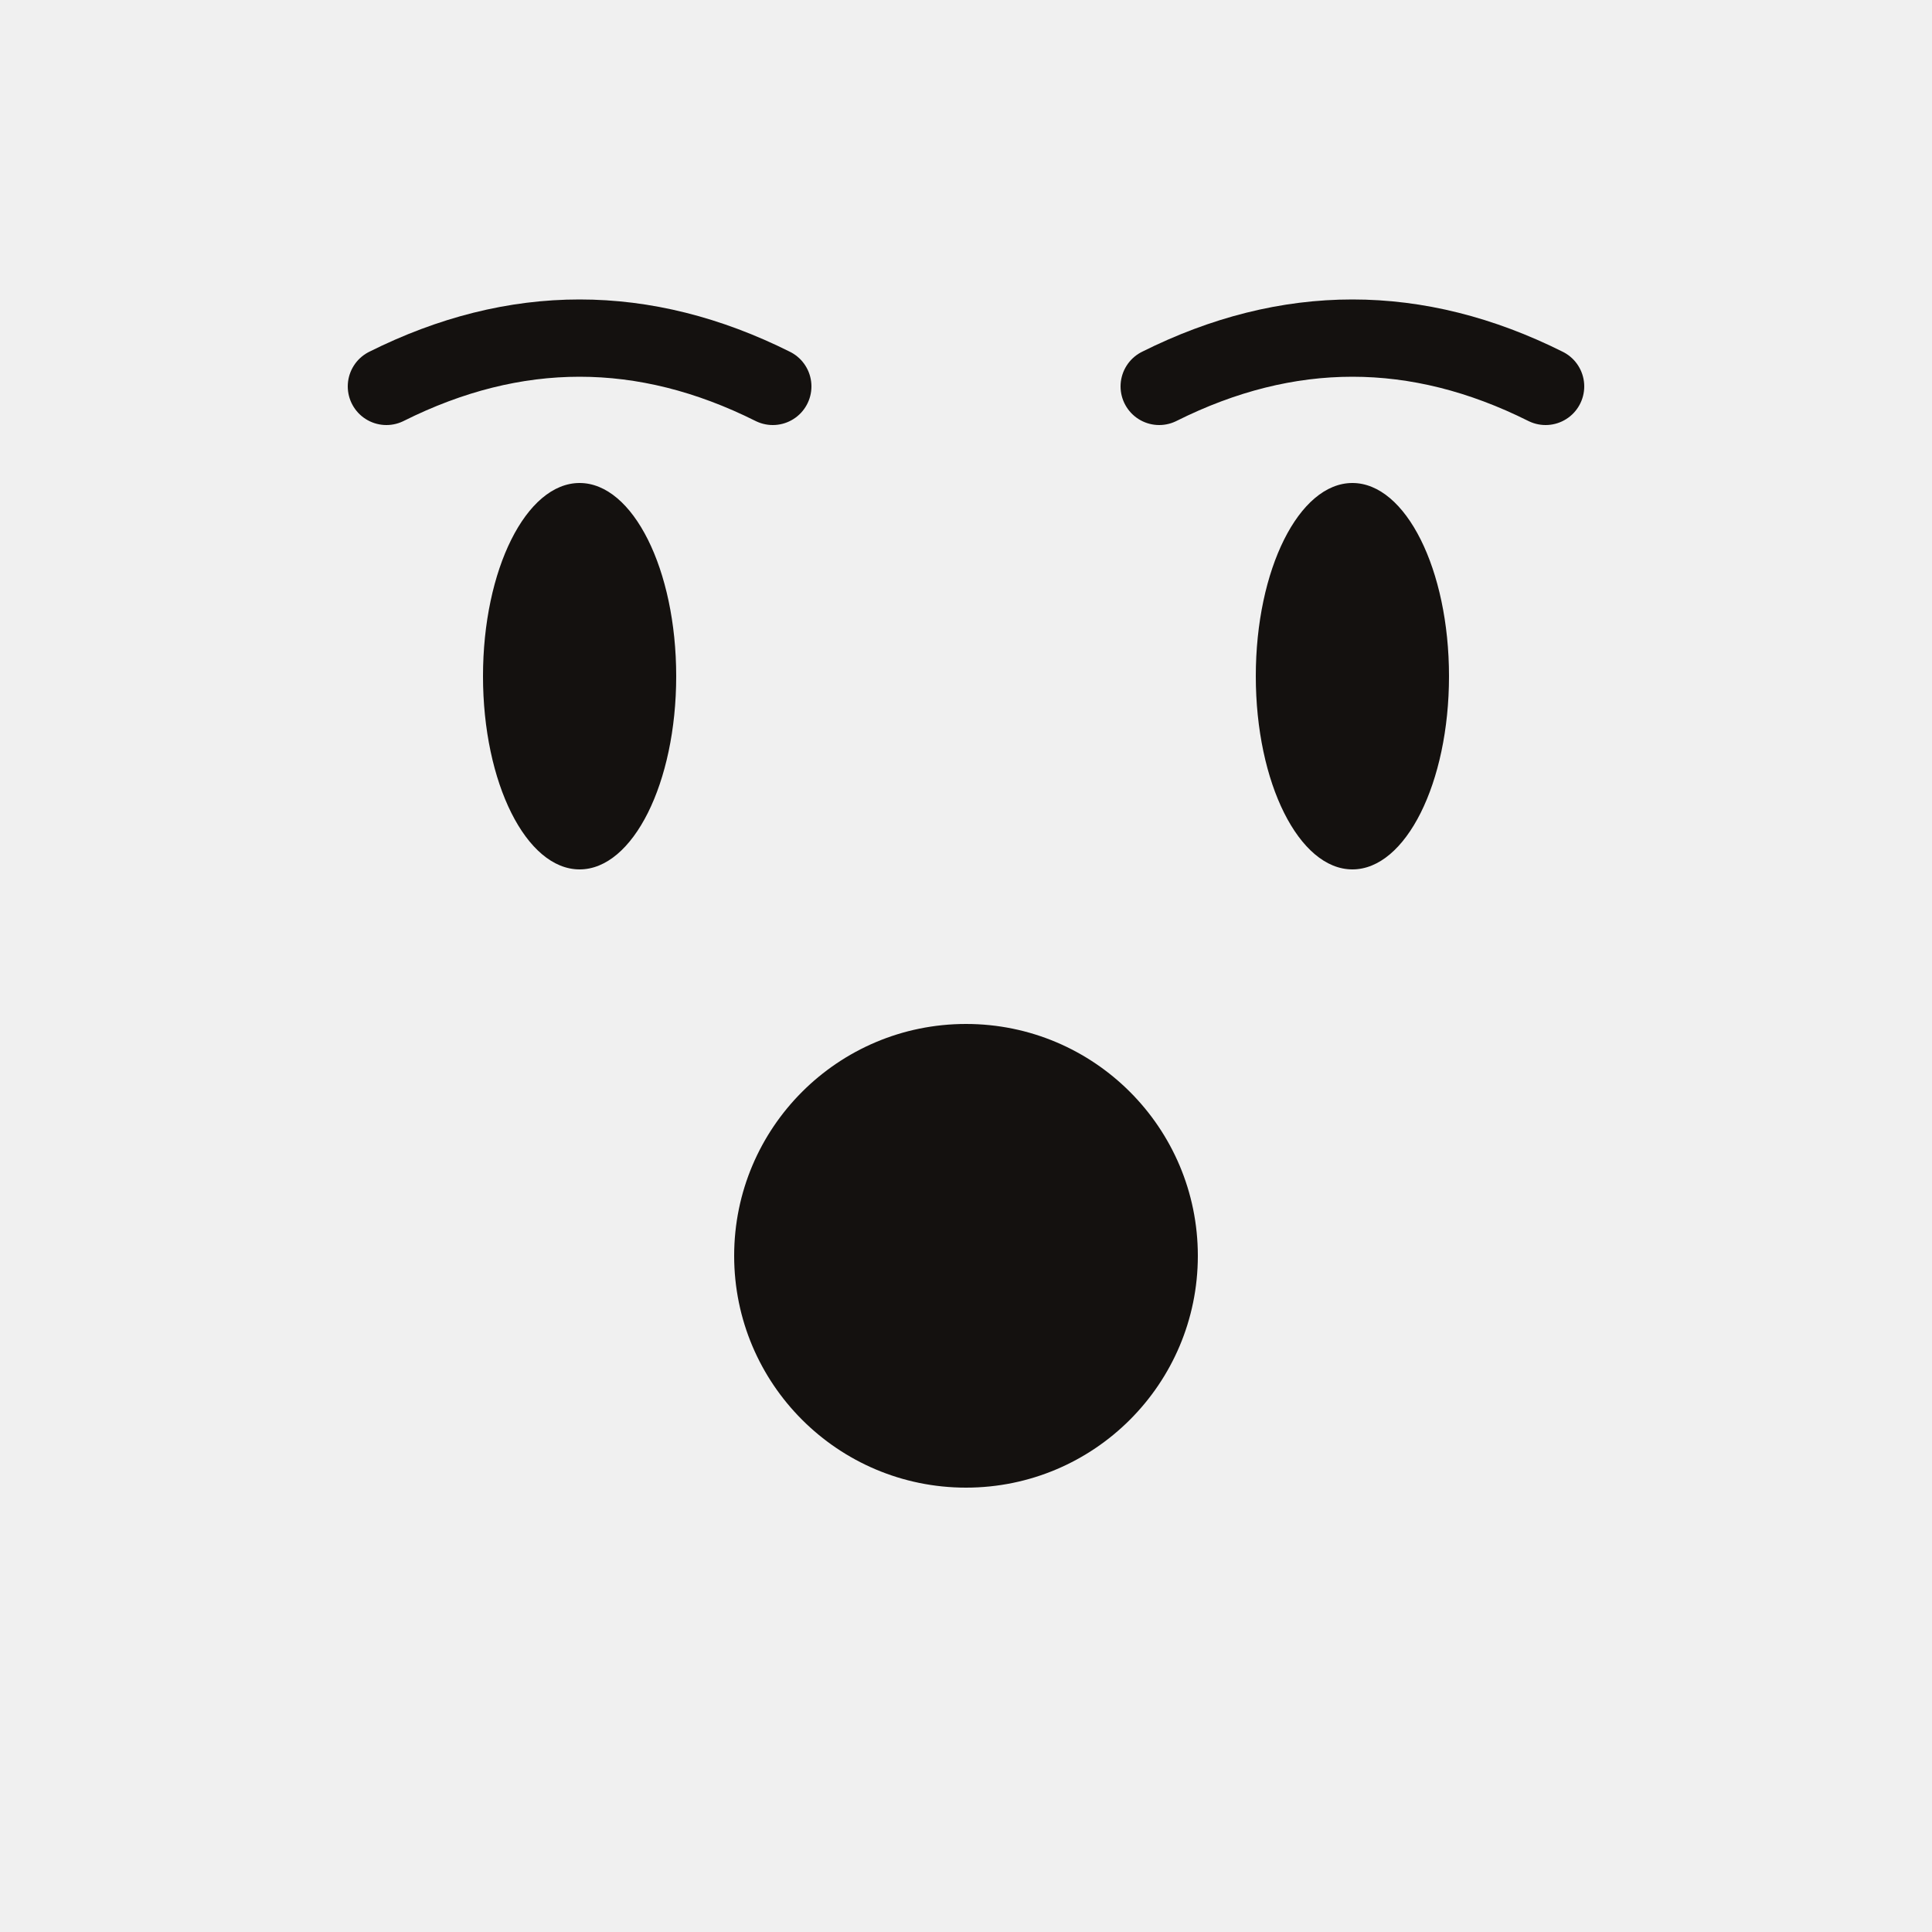
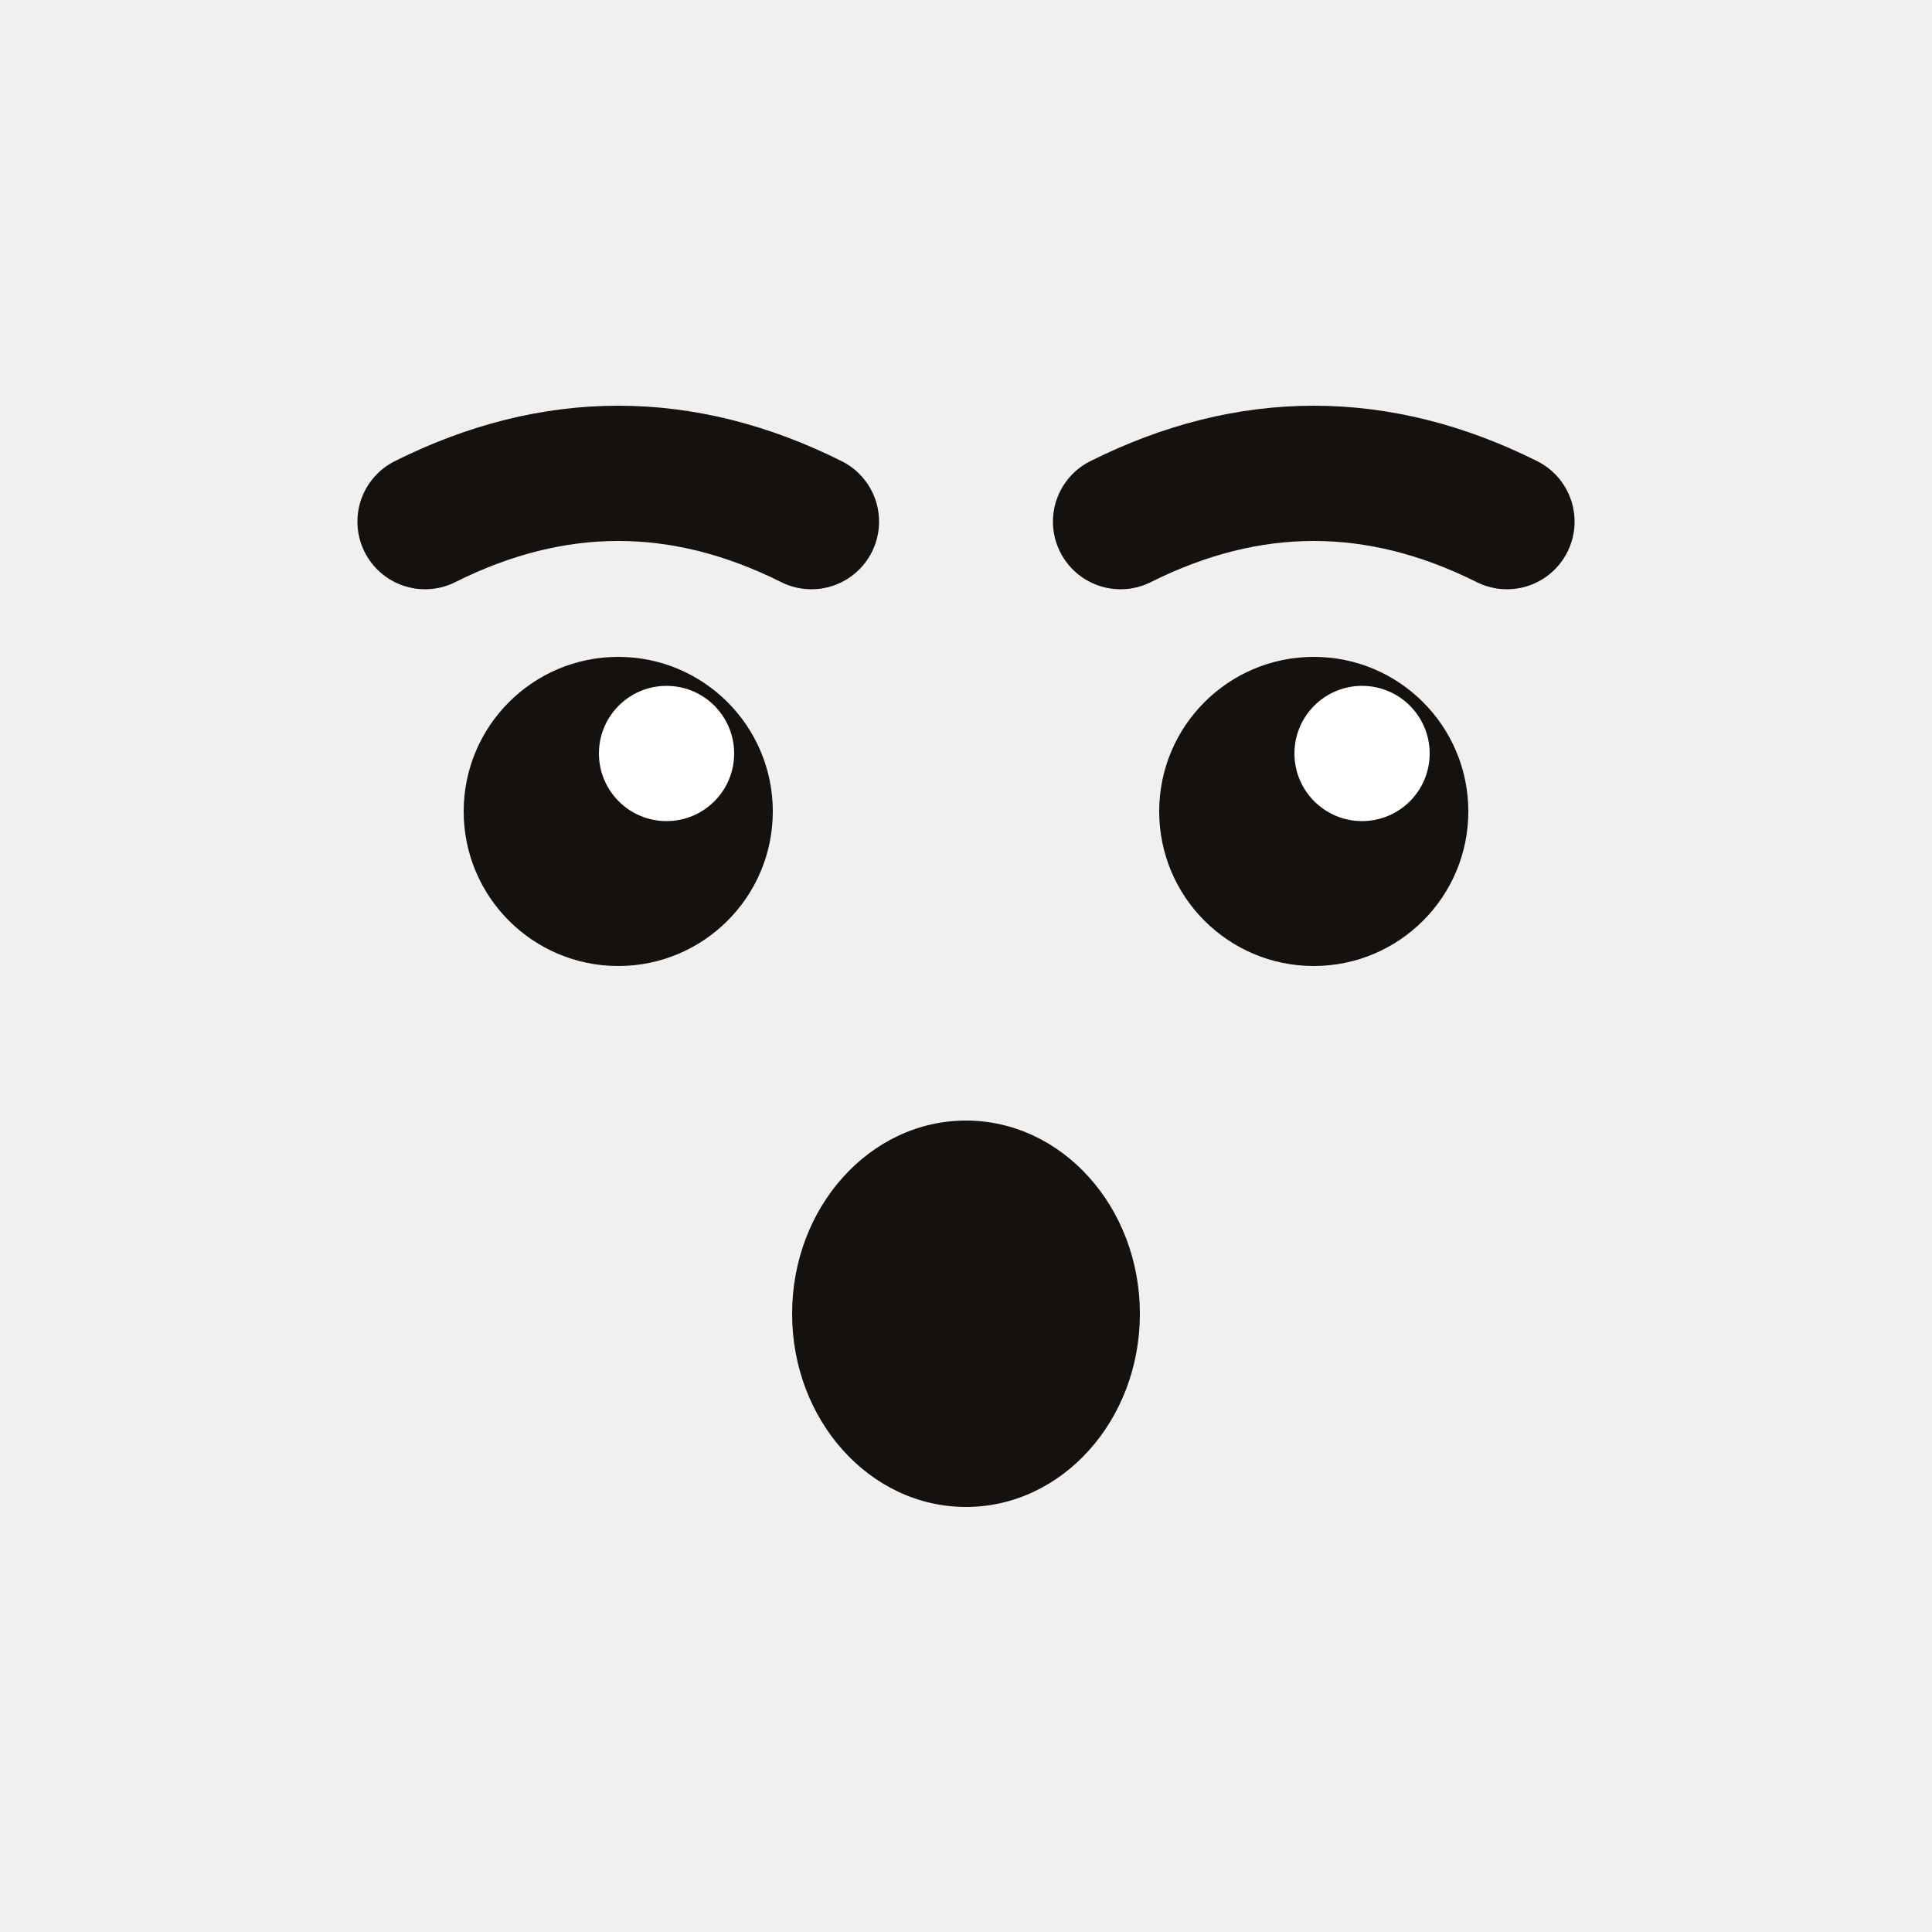
<svg xmlns="http://www.w3.org/2000/svg" viewBox="0 0 100 100">
-   <ellipse cx="30" cy="35" rx="5" ry="10" fill="#14110f" />
-   <ellipse cx="70" cy="35" rx="5" ry="10" fill="#14110f" />
-   <circle cx="50" cy="65" r="12" fill="#14110f" />
-   <path d="M 20 20 Q 30 15 40 20" fill="none" stroke="#14110f" stroke-width="4" stroke-linecap="round" />
-   <path d="M 60 20 Q 70 15 80 20" fill="none" stroke="#14110f" stroke-width="4" stroke-linecap="round" />
+   <path d="M 22 27 Q 32 22 42 27" fill="none" stroke="#14110f" stroke-width="7" stroke-linecap="round" />
+   <path d="M 58 27 Q 68 22 78 27" fill="none" stroke="#14110f" stroke-width="7" stroke-linecap="round" />
+   <circle cx="32" cy="42" r="8" fill="#14110f" />
+   <circle cx="34.5" cy="39" r="3.5" fill="white" />
+   <circle cx="68" cy="42" r="8" fill="#14110f" />
+   <circle cx="70.5" cy="39" r="3.5" fill="white" />
+   <ellipse cx="50" cy="68" rx="9" ry="10" fill="#14110f" />
</svg>
